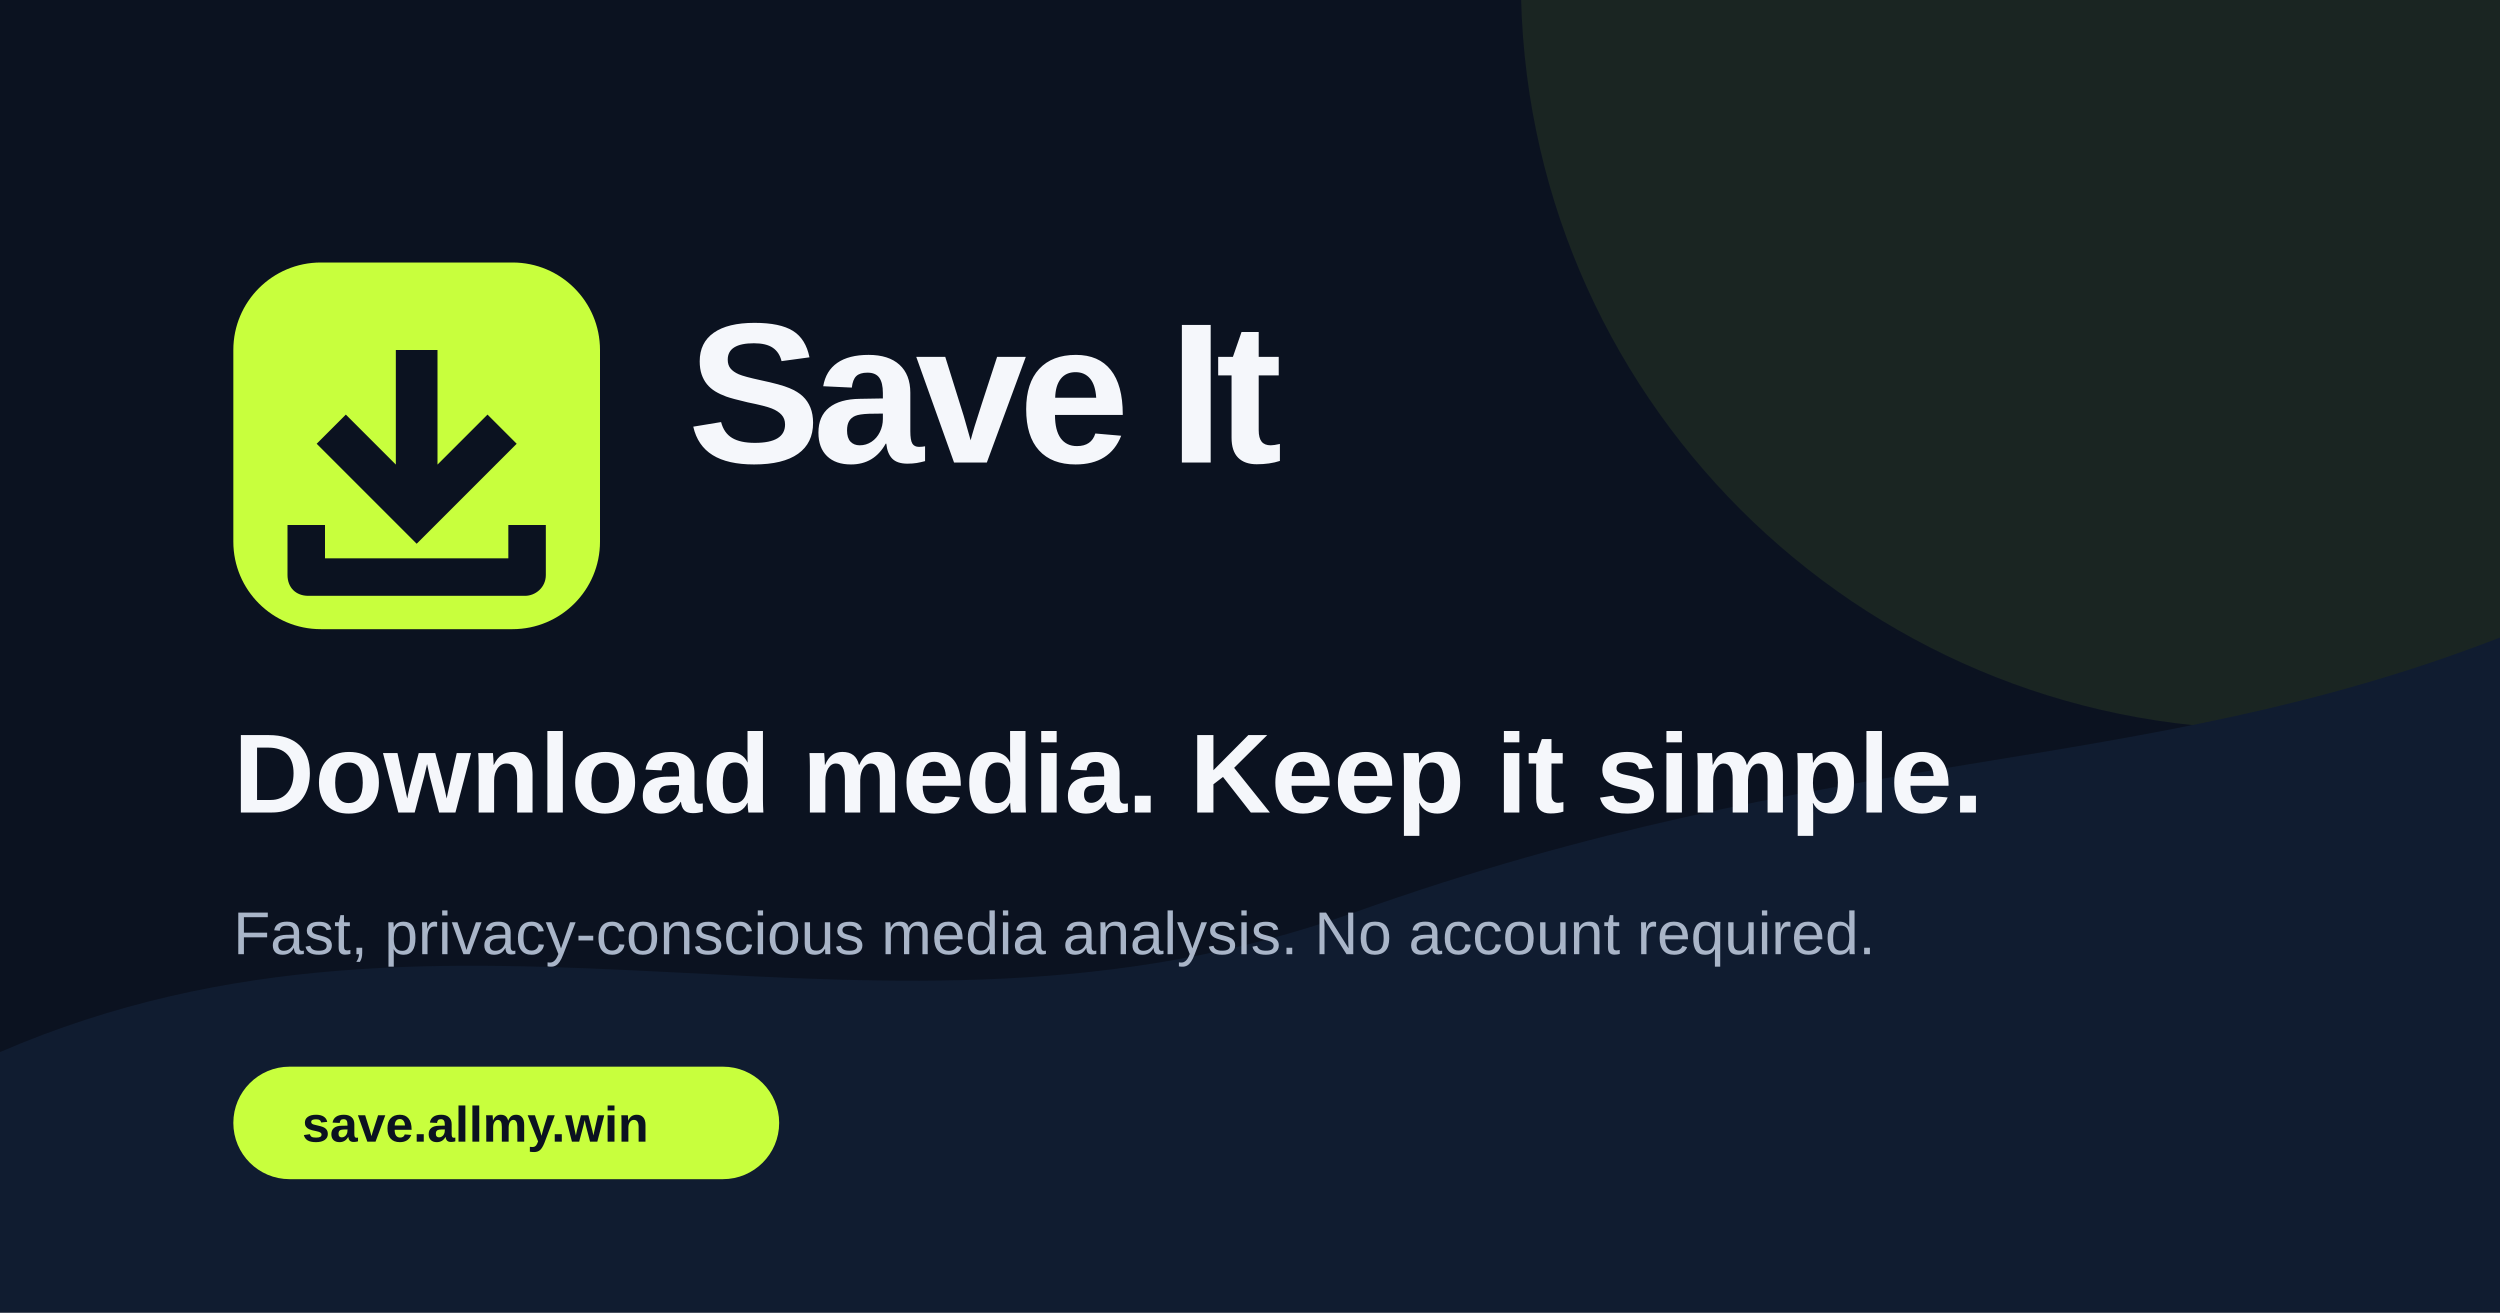
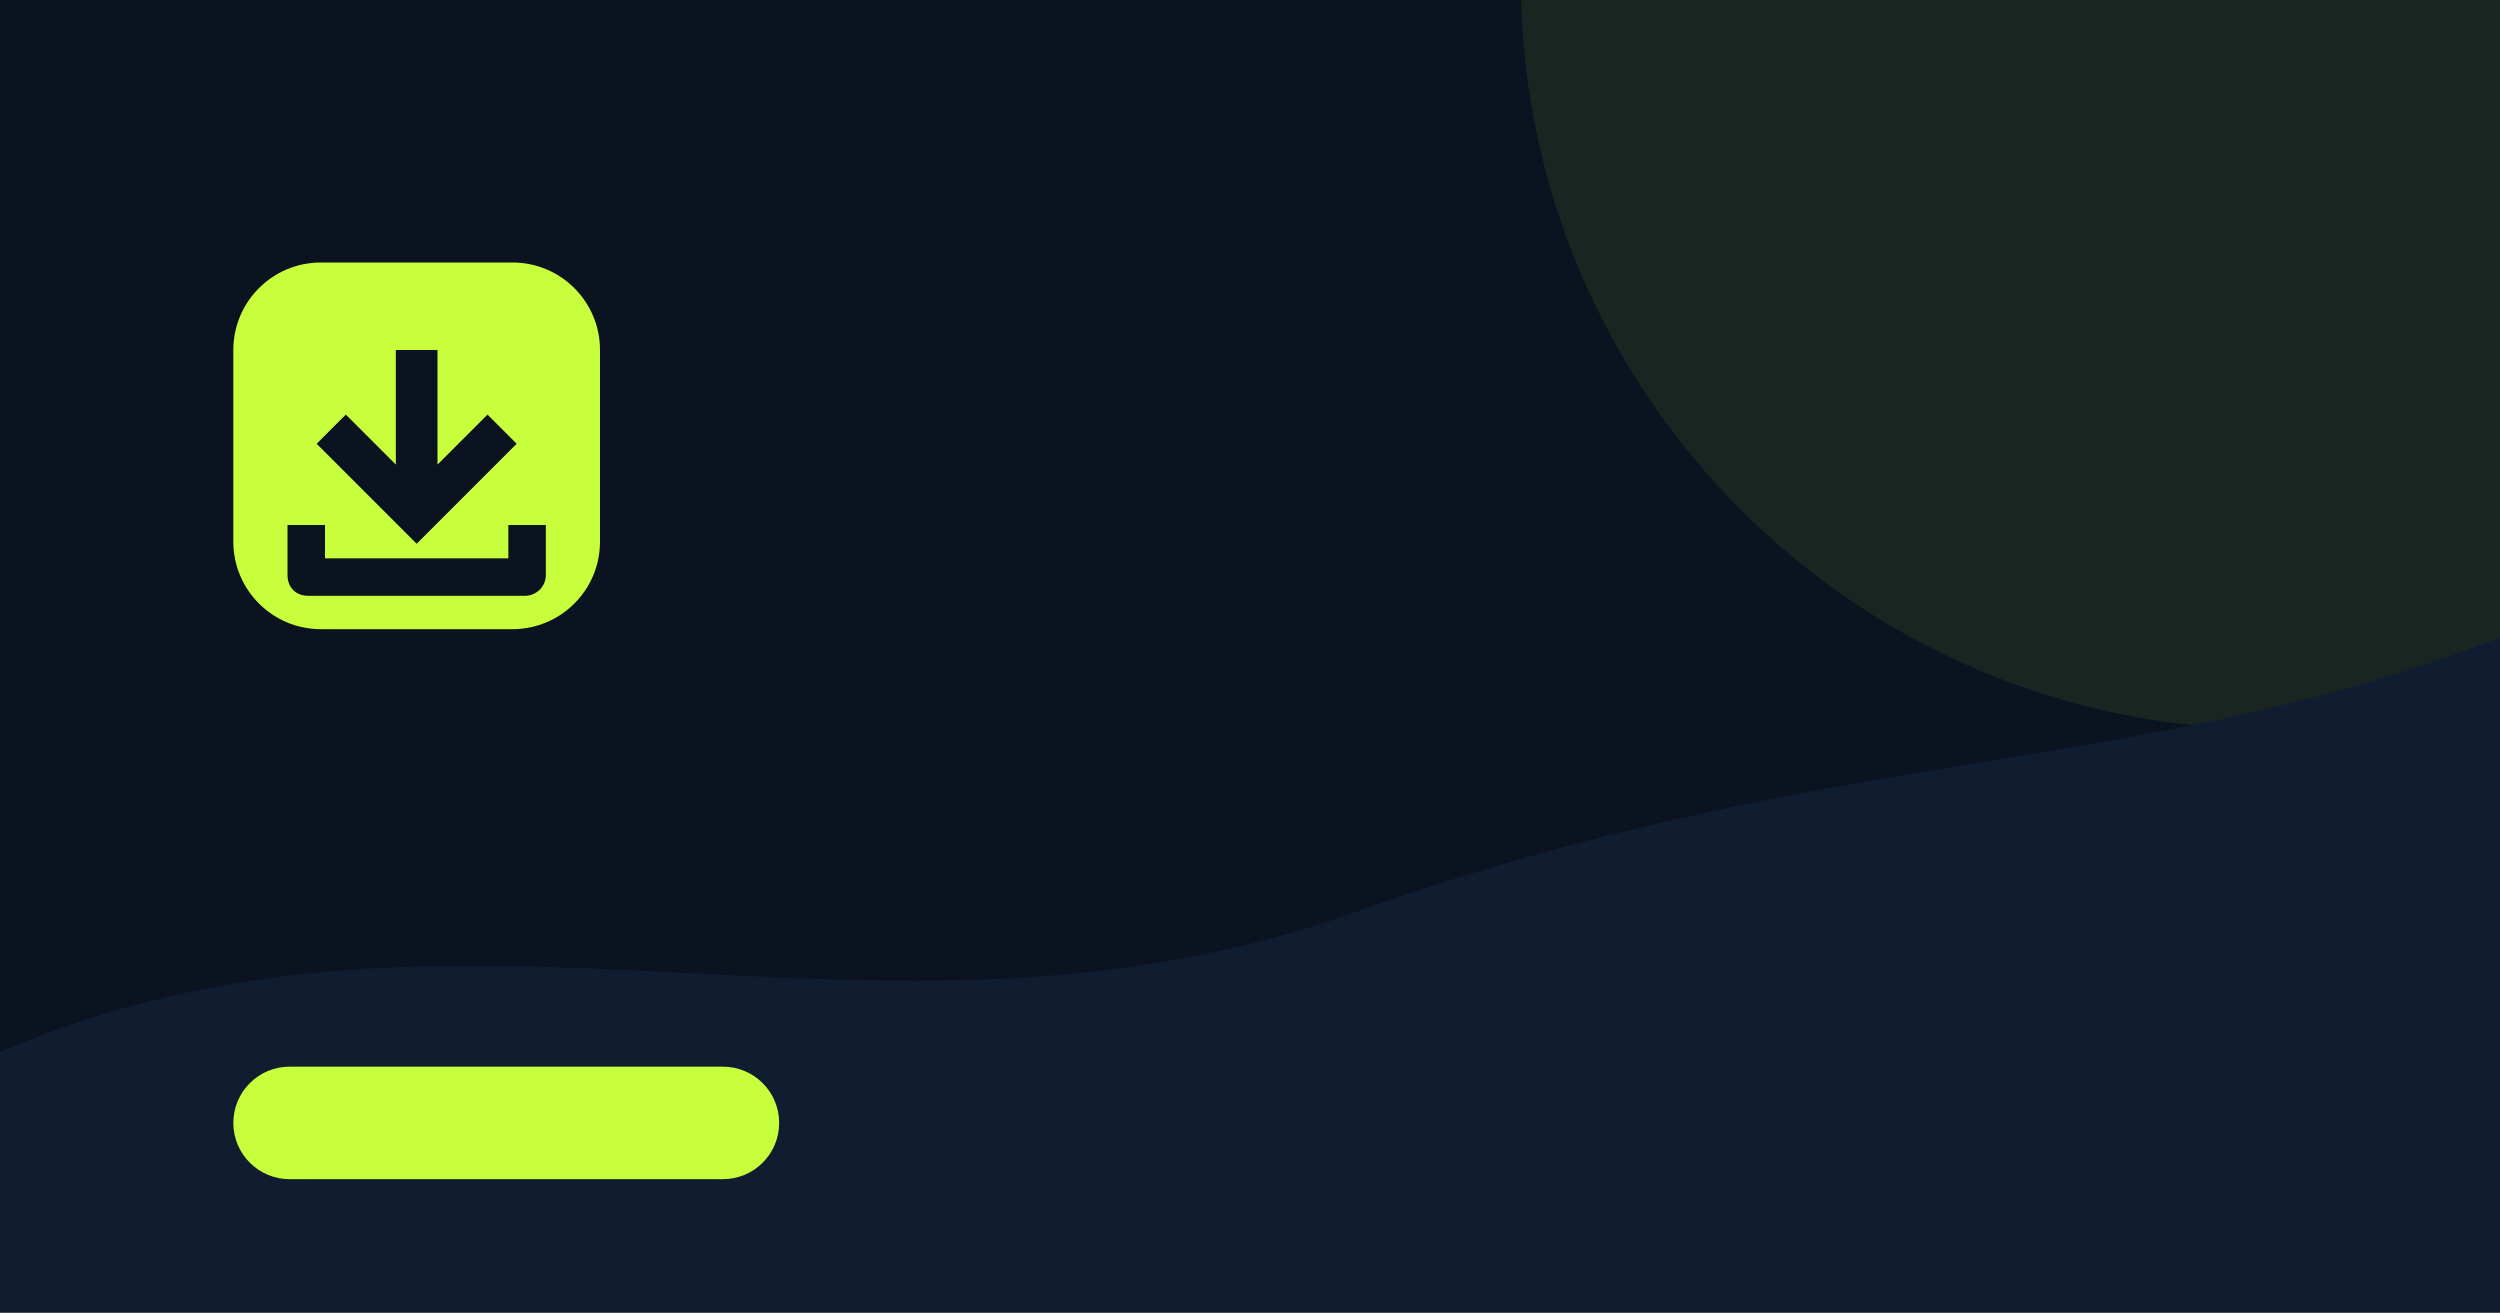
<svg xmlns="http://www.w3.org/2000/svg" width="1200" height="630" viewBox="0 0 1200 630">
  <rect width="1200" height="630" fill="#0b1220" />
  <circle cx="1090" cy="-10" r="360" fill="#c8ff3d" opacity=".08" />
  <path d="M0 505C220 410 420 520 650 438s375-64 550-132v324H0z" fill="#101c30" />
  <g transform="translate(112 126)">
    <rect width="176" height="176" rx="42" fill="#c8ff3d" />
    <path d="M78 42h20v55l24-24 14 14-48 48-48-48 14-14 24 24V42z" fill="#0b1220" />
    <path d="M44 126v16h88v-16h18v24c0 6-5 10-10 10H36c-6 0-10-4-10-10v-24h18z" fill="#0b1220" />
  </g>
-   <text x="330" y="222" fill="#f5f7fb" font-family="Arial, Helvetica, sans-serif" font-size="96" font-weight="800" letter-spacing="-4">Save It</text>
-   <text x="112" y="390" fill="#f5f7fb" font-family="Arial, Helvetica, sans-serif" font-size="54" font-weight="700">Download media. Keep it simple.</text>
-   <text x="112" y="458" fill="#a9b5c8" font-family="Arial, Helvetica, sans-serif" font-size="29">Fast, privacy-conscious media analysis. No account required.</text>
  <rect x="112" y="512" width="262" height="54" rx="27" fill="#c8ff3d" />
-   <text x="145" y="548" fill="#0b1220" font-family="Arial, Helvetica, sans-serif" font-size="24" font-weight="700">save.allmy.win</text>
</svg>
